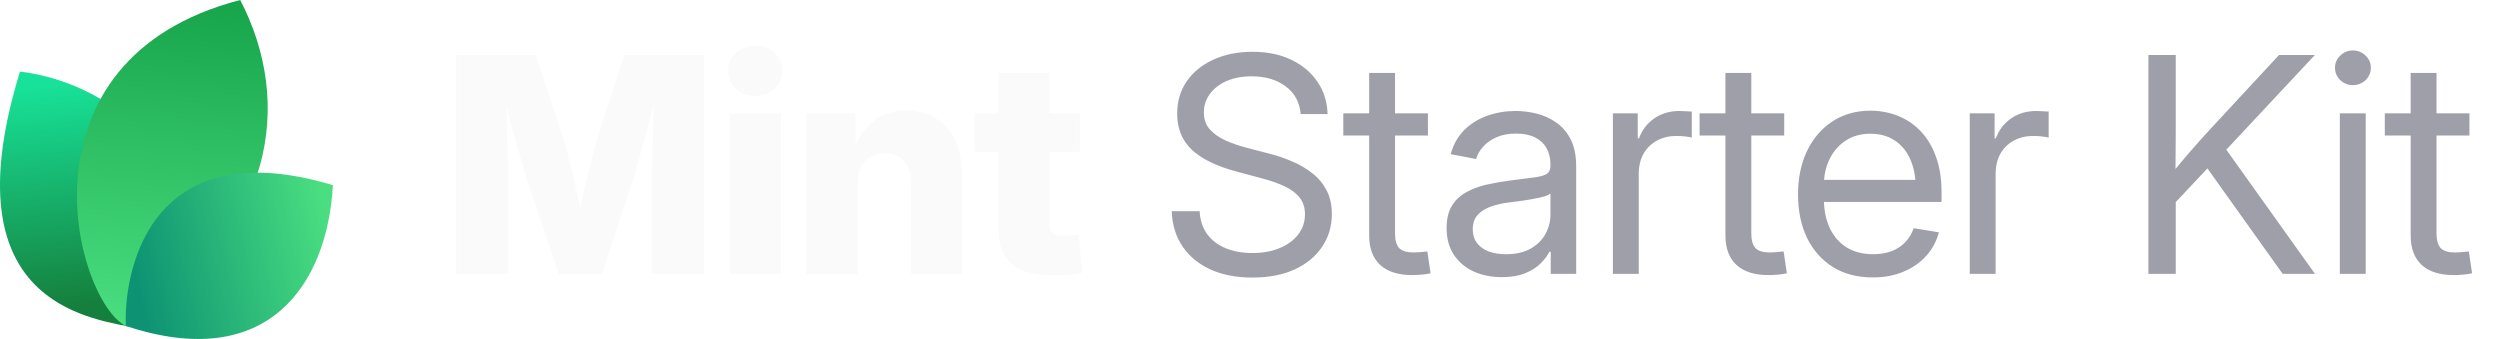
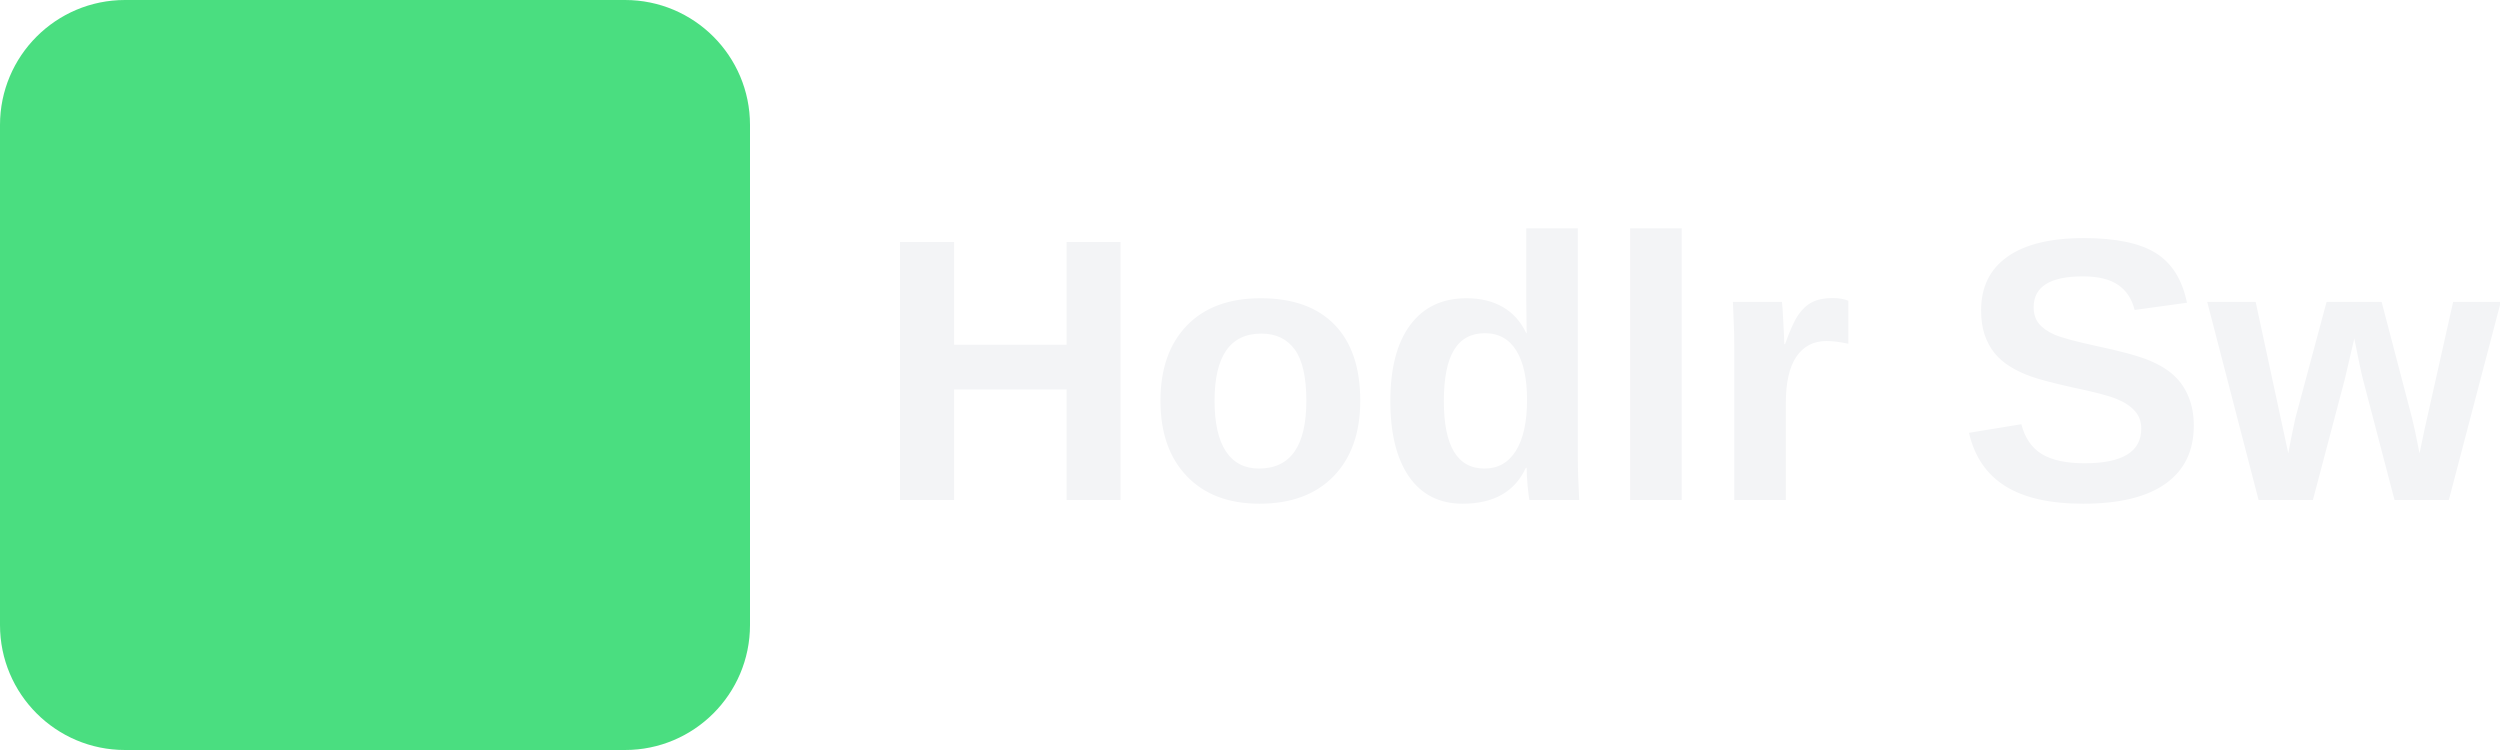
- <svg xmlns="http://www.w3.org/2000/svg" width="177" height="24" viewBox="0 0 177 24" fill="none">
-   <path d="M9.061 23.108C5.268 22.377 -3.391 20.627 1.417 5.064C9.634 6.099 16.973 14.064 9.061 23.108Z" fill="url(#paint0_linear_17557_2145)" />
-   <path d="M8.919 23.094C5.276 21.222 0.784 4.209 17.007 0C20.757 7.193 19.621 16.545 8.919 23.094Z" fill="url(#paint1_linear_17557_2145)" />
-   <path d="M8.914 23.079C8.735 19.882 10.159 9.085 23.57 13.111C23.181 20.123 18.984 26.418 8.914 23.079Z" fill="url(#paint2_linear_17557_2145)" />
-   <path d="M32.301 19.392V3.894H37.938L39.925 9.948C40.036 10.315 40.164 10.787 40.31 11.362C40.462 11.938 40.611 12.552 40.757 13.204C40.91 13.855 41.048 14.483 41.173 15.086C41.305 15.682 41.412 16.192 41.495 16.615H40.695C40.771 16.192 40.871 15.682 40.996 15.086C41.128 14.49 41.267 13.866 41.412 13.214C41.565 12.562 41.714 11.948 41.86 11.373C42.005 10.79 42.133 10.315 42.244 9.948L44.2 3.894H49.848V19.392H46.166V12.704C46.166 12.357 46.173 11.917 46.187 11.383C46.2 10.849 46.214 10.27 46.228 9.646C46.249 9.022 46.266 8.391 46.28 7.753C46.301 7.115 46.311 6.519 46.311 5.964H46.623C46.485 6.561 46.332 7.181 46.166 7.826C45.999 8.471 45.833 9.102 45.666 9.719C45.507 10.336 45.351 10.901 45.198 11.414C45.053 11.928 44.928 12.357 44.824 12.704L42.608 19.392H39.561L37.314 12.704C37.203 12.357 37.072 11.928 36.919 11.414C36.773 10.901 36.614 10.34 36.441 9.729C36.274 9.112 36.104 8.481 35.931 7.836C35.764 7.192 35.608 6.567 35.463 5.964H35.827C35.834 6.512 35.844 7.105 35.858 7.743C35.872 8.374 35.886 9.005 35.9 9.636C35.92 10.26 35.938 10.839 35.952 11.373C35.965 11.907 35.972 12.351 35.972 12.704V19.392H32.301ZM51.668 19.392V8.024H55.288V19.392H51.668ZM53.468 6.786C52.927 6.786 52.473 6.616 52.105 6.276C51.738 5.93 51.554 5.507 51.554 5.007C51.554 4.508 51.738 4.088 52.105 3.749C52.473 3.409 52.927 3.239 53.468 3.239C54.009 3.239 54.463 3.409 54.83 3.749C55.198 4.082 55.382 4.501 55.382 5.007C55.382 5.507 55.198 5.93 54.83 6.276C54.463 6.616 54.009 6.786 53.468 6.786ZM60.708 13.027V19.392H57.088V8.024H60.551L60.593 10.967H60.281C60.593 10.024 61.061 9.268 61.685 8.7C62.309 8.124 63.138 7.836 64.171 7.836C64.975 7.836 65.672 8.017 66.262 8.377C66.851 8.731 67.302 9.234 67.614 9.885C67.933 10.537 68.092 11.307 68.092 12.194V19.392H64.483V12.912C64.483 12.26 64.32 11.754 63.994 11.394C63.675 11.033 63.221 10.853 62.632 10.853C62.25 10.853 61.914 10.936 61.623 11.102C61.332 11.269 61.106 11.515 60.947 11.841C60.787 12.16 60.708 12.555 60.708 13.027ZM76.456 8.024V10.749H69.008V8.024H76.456ZM70.683 5.163H74.292V15.783C74.292 16.102 74.361 16.334 74.5 16.48C74.646 16.625 74.899 16.698 75.259 16.698C75.405 16.698 75.596 16.688 75.831 16.667C76.074 16.646 76.251 16.629 76.362 16.615L76.632 19.309C76.313 19.378 75.963 19.427 75.582 19.455C75.207 19.482 74.836 19.496 74.469 19.496C73.2 19.496 72.25 19.222 71.619 18.674C70.995 18.127 70.683 17.308 70.683 16.22V5.163Z" fill="#FAFAFA" />
-   <path d="M88.667 19.652C87.523 19.652 86.528 19.458 85.682 19.07C84.843 18.681 84.188 18.137 83.716 17.437C83.245 16.736 82.992 15.908 82.957 14.951H84.933C84.968 15.596 85.148 16.14 85.474 16.584C85.8 17.021 86.24 17.354 86.795 17.582C87.35 17.804 87.974 17.915 88.667 17.915C89.388 17.915 90.026 17.801 90.581 17.572C91.143 17.343 91.583 17.024 91.902 16.615C92.228 16.199 92.391 15.717 92.391 15.169C92.391 14.698 92.266 14.306 92.017 13.994C91.767 13.675 91.413 13.408 90.956 13.193C90.498 12.978 89.954 12.787 89.323 12.621L87.502 12.132C86.123 11.765 85.082 11.255 84.382 10.603C83.689 9.944 83.342 9.095 83.342 8.055C83.342 7.174 83.571 6.404 84.028 5.746C84.486 5.087 85.117 4.577 85.921 4.217C86.726 3.849 87.645 3.666 88.678 3.666C89.718 3.666 90.63 3.853 91.413 4.227C92.204 4.602 92.824 5.122 93.275 5.787C93.726 6.446 93.965 7.209 93.993 8.076H92.089C92.013 7.23 91.656 6.574 91.018 6.11C90.387 5.638 89.586 5.403 88.615 5.403C87.95 5.403 87.36 5.513 86.847 5.735C86.341 5.957 85.946 6.262 85.661 6.651C85.377 7.032 85.235 7.469 85.235 7.961C85.235 8.447 85.377 8.849 85.661 9.168C85.946 9.48 86.317 9.74 86.774 9.948C87.232 10.149 87.724 10.319 88.251 10.457L89.884 10.884C90.439 11.023 90.977 11.206 91.496 11.435C92.023 11.657 92.495 11.934 92.911 12.267C93.334 12.593 93.67 12.995 93.92 13.474C94.17 13.945 94.294 14.504 94.294 15.149C94.294 16.015 94.066 16.788 93.608 17.468C93.157 18.148 92.512 18.681 91.673 19.07C90.834 19.458 89.832 19.652 88.667 19.652ZM101.097 8.024V9.594H95.106V8.024H101.097ZM96.937 5.163H98.767V16.521C98.767 17 98.865 17.347 99.059 17.562C99.26 17.77 99.6 17.874 100.078 17.874C100.21 17.874 100.366 17.867 100.546 17.853C100.733 17.832 100.903 17.815 101.056 17.801L101.285 19.351C101.097 19.392 100.886 19.423 100.65 19.444C100.414 19.465 100.189 19.475 99.974 19.475C98.996 19.475 98.244 19.236 97.717 18.758C97.197 18.272 96.937 17.579 96.937 16.677V5.163ZM106.33 19.621C105.595 19.621 104.932 19.489 104.343 19.226C103.754 18.955 103.285 18.564 102.939 18.05C102.592 17.53 102.419 16.896 102.419 16.147C102.419 15.495 102.547 14.965 102.804 14.556C103.06 14.146 103.403 13.828 103.833 13.599C104.263 13.363 104.742 13.186 105.269 13.068C105.796 12.95 106.333 12.857 106.881 12.787C107.574 12.69 108.132 12.617 108.555 12.569C108.978 12.52 109.287 12.441 109.481 12.33C109.675 12.212 109.772 12.014 109.772 11.737V11.654C109.772 11.203 109.679 10.815 109.492 10.489C109.311 10.163 109.041 9.91 108.68 9.729C108.32 9.549 107.872 9.459 107.338 9.459C106.805 9.459 106.34 9.546 105.945 9.719C105.556 9.892 105.241 10.118 104.998 10.395C104.755 10.665 104.593 10.953 104.509 11.258L102.71 10.915C102.897 10.222 103.22 9.65 103.677 9.199C104.135 8.748 104.679 8.412 105.31 8.19C105.941 7.968 106.607 7.857 107.307 7.857C107.8 7.857 108.295 7.92 108.795 8.044C109.301 8.169 109.765 8.381 110.188 8.679C110.611 8.97 110.951 9.369 111.208 9.875C111.464 10.374 111.593 11.005 111.593 11.768V19.392H109.793V17.822H109.7C109.568 18.085 109.363 18.359 109.086 18.643C108.809 18.921 108.444 19.153 107.994 19.34C107.543 19.527 106.988 19.621 106.33 19.621ZM106.621 17.998C107.321 17.998 107.904 17.867 108.368 17.603C108.84 17.333 109.19 16.986 109.419 16.563C109.654 16.133 109.772 15.682 109.772 15.211V13.692C109.703 13.769 109.554 13.841 109.325 13.911C109.096 13.973 108.829 14.032 108.524 14.088C108.226 14.143 107.921 14.192 107.609 14.233C107.304 14.275 107.033 14.309 106.798 14.337C106.354 14.393 105.938 14.49 105.549 14.628C105.168 14.76 104.86 14.954 104.624 15.211C104.388 15.467 104.27 15.811 104.27 16.241C104.27 16.615 104.367 16.934 104.561 17.198C104.762 17.461 105.04 17.662 105.393 17.801C105.747 17.933 106.156 17.998 106.621 17.998ZM114.193 19.392V8.024H115.951V9.792H116.045C116.253 9.209 116.61 8.741 117.116 8.388C117.622 8.034 118.219 7.857 118.905 7.857C119.058 7.857 119.217 7.864 119.384 7.878C119.55 7.885 119.682 7.892 119.779 7.899V9.74C119.716 9.719 119.578 9.695 119.363 9.667C119.155 9.639 118.922 9.625 118.666 9.625C118.174 9.625 117.726 9.733 117.324 9.948C116.922 10.163 116.603 10.471 116.367 10.874C116.138 11.276 116.024 11.758 116.024 12.319V19.392H114.193ZM126.322 8.024V9.594H120.33V8.024H126.322ZM122.161 5.163H123.992V16.521C123.992 17 124.089 17.347 124.283 17.562C124.484 17.77 124.824 17.874 125.302 17.874C125.434 17.874 125.59 17.867 125.77 17.853C125.958 17.832 126.127 17.815 126.28 17.801L126.509 19.351C126.322 19.392 126.11 19.423 125.874 19.444C125.639 19.465 125.413 19.475 125.198 19.475C124.221 19.475 123.468 19.236 122.941 18.758C122.421 18.272 122.161 17.579 122.161 16.677V5.163ZM132.604 19.642C131.502 19.642 130.555 19.396 129.765 18.903C128.974 18.404 128.364 17.714 127.934 16.834C127.511 15.946 127.3 14.927 127.3 13.775C127.3 12.611 127.511 11.584 127.934 10.697C128.364 9.802 128.964 9.102 129.734 8.596C130.51 8.089 131.408 7.836 132.428 7.836C133.1 7.836 133.738 7.954 134.341 8.19C134.952 8.426 135.489 8.783 135.954 9.261C136.425 9.74 136.793 10.343 137.056 11.071C137.327 11.792 137.462 12.645 137.462 13.63V14.296H128.433V12.735H136.463L135.631 13.297C135.631 12.541 135.506 11.876 135.257 11.3C135.007 10.725 134.643 10.277 134.165 9.958C133.686 9.632 133.107 9.469 132.428 9.469C131.748 9.469 131.162 9.632 130.67 9.958C130.177 10.284 129.796 10.725 129.526 11.279C129.262 11.827 129.13 12.441 129.13 13.12V14.046C129.13 14.864 129.273 15.572 129.557 16.168C129.841 16.757 130.243 17.211 130.763 17.53C131.283 17.842 131.901 17.998 132.615 17.998C133.093 17.998 133.523 17.929 133.905 17.79C134.293 17.645 134.619 17.433 134.882 17.156C135.153 16.879 135.354 16.546 135.486 16.157L137.275 16.449C137.108 17.08 136.81 17.634 136.38 18.113C135.95 18.591 135.413 18.966 134.768 19.236C134.123 19.507 133.402 19.642 132.604 19.642ZM139.459 19.392V8.024H141.217V9.792H141.311C141.519 9.209 141.876 8.741 142.382 8.388C142.888 8.034 143.485 7.857 144.171 7.857C144.324 7.857 144.483 7.864 144.649 7.878C144.816 7.885 144.948 7.892 145.045 7.899V9.74C144.982 9.719 144.844 9.695 144.629 9.667C144.421 9.639 144.188 9.625 143.932 9.625C143.439 9.625 142.992 9.733 142.59 9.948C142.188 10.163 141.869 10.471 141.633 10.874C141.404 11.276 141.29 11.758 141.29 12.319V19.392H139.459ZM153.429 14.961V12.715C153.783 12.257 154.136 11.82 154.49 11.404C154.844 10.981 155.204 10.565 155.572 10.156C155.939 9.74 156.314 9.327 156.695 8.918L161.355 3.894H163.893L157.277 10.967H157.184L153.429 14.961ZM152.108 19.392V3.894H154.043V9.241L154.022 12.559L154.043 13.505V19.392H152.108ZM161.615 19.392L155.967 11.477L157.173 9.969L163.903 19.392H161.615ZM165.661 19.392V8.024H167.492V19.392H165.661ZM166.587 6.027C166.24 6.027 165.942 5.909 165.692 5.673C165.443 5.43 165.318 5.139 165.318 4.799C165.318 4.459 165.443 4.172 165.692 3.936C165.942 3.693 166.24 3.572 166.587 3.572C166.934 3.572 167.232 3.693 167.482 3.936C167.731 4.172 167.856 4.459 167.856 4.799C167.856 5.139 167.731 5.43 167.482 5.673C167.232 5.909 166.934 6.027 166.587 6.027ZM174.836 8.024V9.594H168.844V8.024H174.836ZM170.675 5.163H172.506V16.521C172.506 17 172.603 17.347 172.797 17.562C172.998 17.77 173.338 17.874 173.816 17.874C173.948 17.874 174.104 17.867 174.284 17.853C174.472 17.832 174.641 17.815 174.794 17.801L175.023 19.351C174.836 19.392 174.624 19.423 174.388 19.444C174.153 19.465 173.927 19.475 173.712 19.475C172.735 19.475 171.982 19.236 171.455 18.758C170.935 18.272 170.675 17.579 170.675 16.677V5.163Z" fill="#9F9FA9" />
-   <defs>
-     <linearGradient id="paint0_linear_17557_2145" x1="3.776" y1="5.916" x2="5.232" y2="21.559" gradientUnits="userSpaceOnUse">
-       <stop stop-color="#18E299" />
-       <stop offset="1" stop-color="#15803D" />
-     </linearGradient>
-     <linearGradient id="paint1_linear_17557_2145" x1="12.171" y1="-0.718" x2="10.19" y2="22.983" gradientUnits="userSpaceOnUse">
-       <stop stop-color="#16A34A" />
-       <stop offset="1" stop-color="#4ADE80" />
-     </linearGradient>
-     <linearGradient id="paint2_linear_17557_2145" x1="23.133" y1="15.353" x2="9.338" y2="18.52" gradientUnits="userSpaceOnUse">
-       <stop stop-color="#4ADE80" />
-       <stop offset="1" stop-color="#0D9373" />
-     </linearGradient>
-   </defs>
+ <svg xmlns="http://www.w3.org/2000/svg" width="200" height="60" viewBox="0 0 200 60" fill="none">
+   <rect width="60" height="60" rx="10" fill="#4ADE80" />
+   <text x="70" y="40" font-family="Arial, sans-serif" font-size="30" font-weight="bold" fill="#F3F4F6">Hodlr Swiss</text>
</svg>
